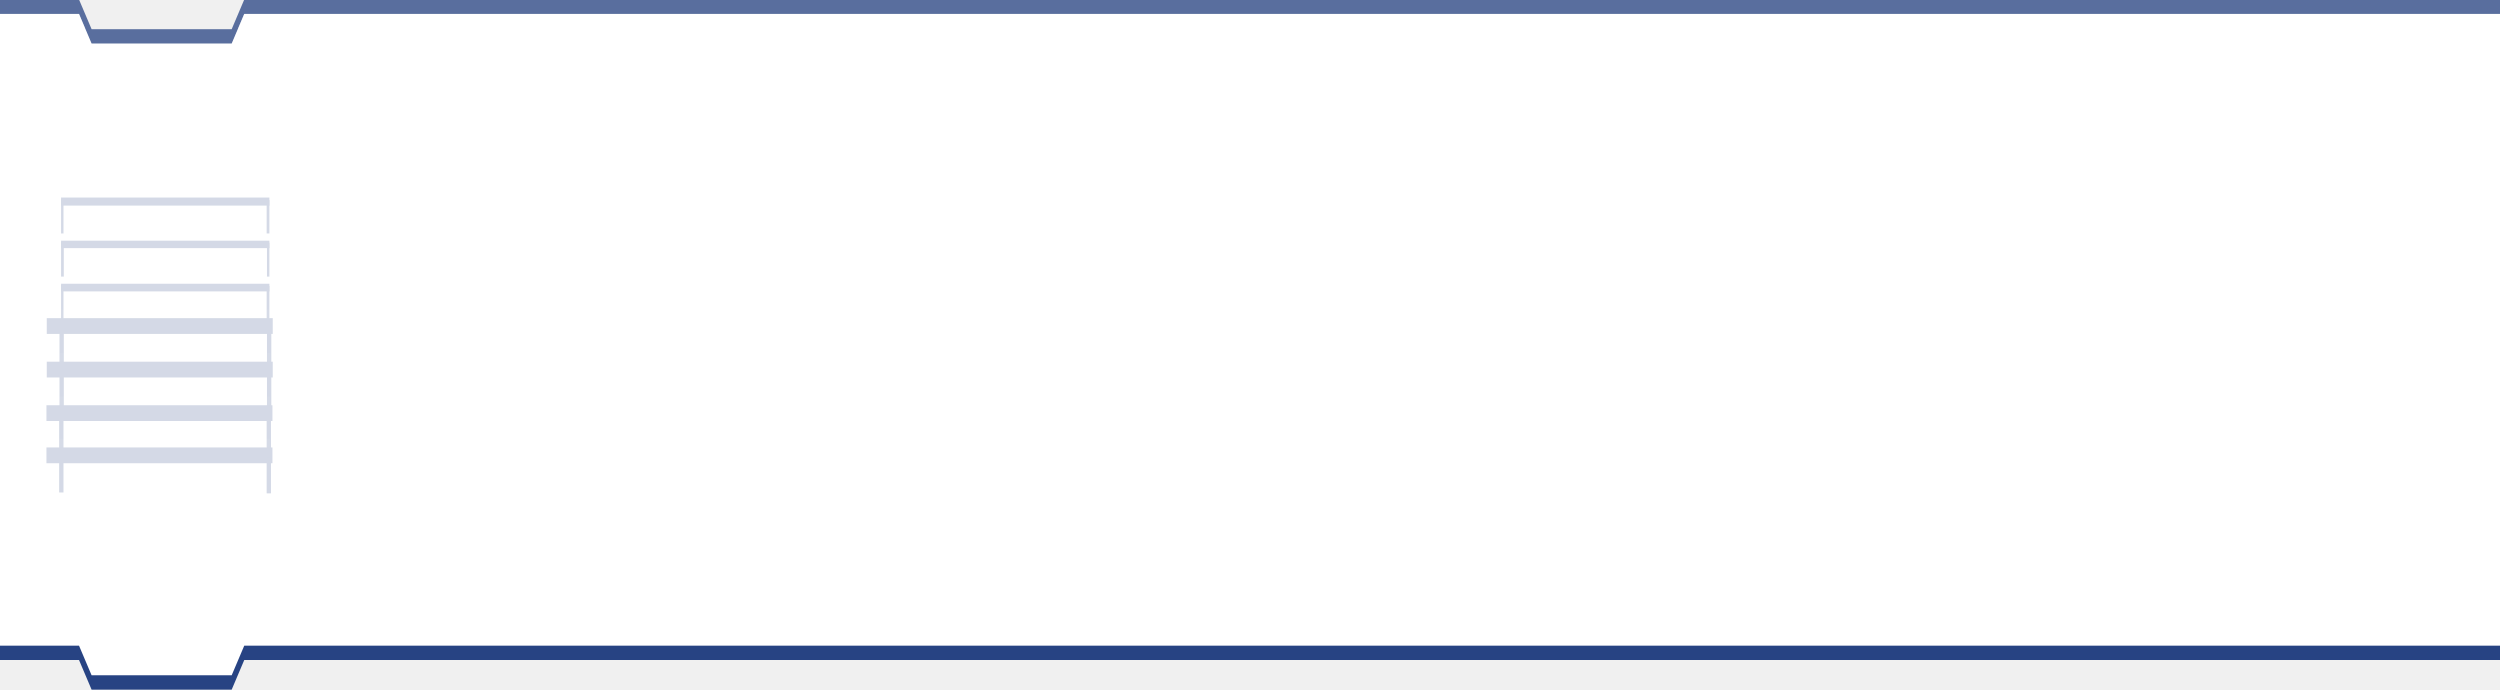
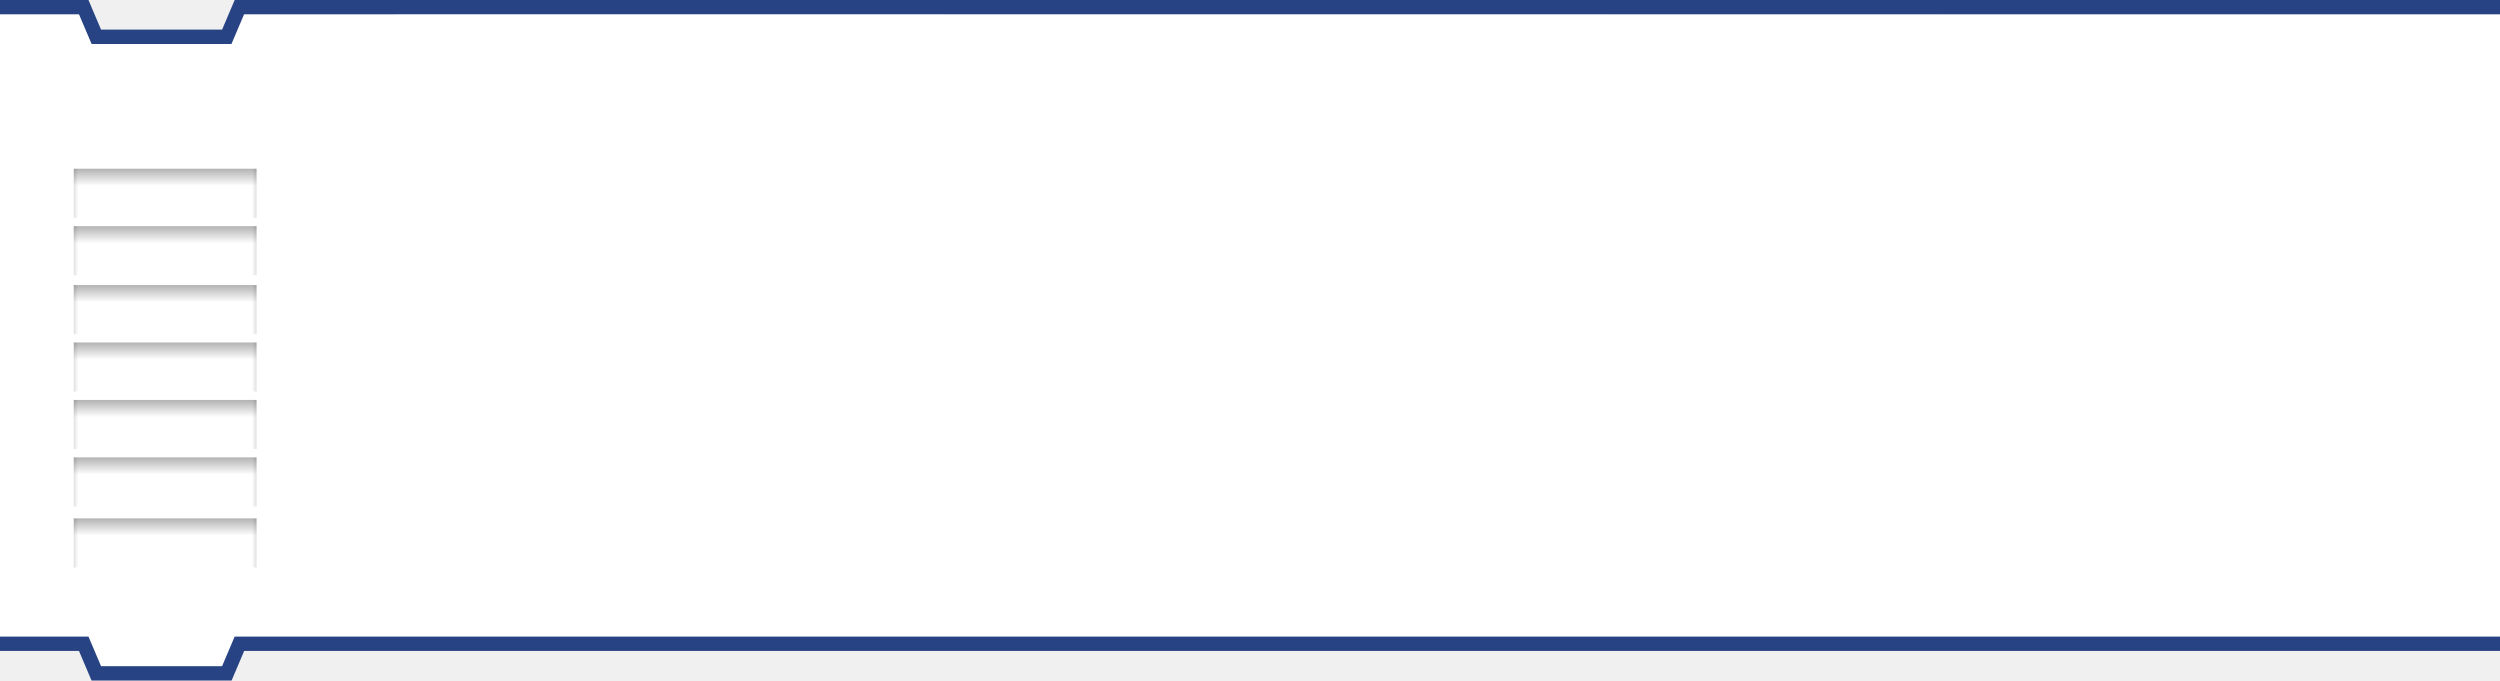
- <svg xmlns="http://www.w3.org/2000/svg" id="Ebene_1" data-name="Ebene 1" viewBox="0 0 348 96">
+ <svg xmlns="http://www.w3.org/2000/svg" viewBox="0 0 348.181 94.748">
+   <style>
+         .background {
+             fill: #ffffff;
+         }
+ 
+         .border {
+             fill: #274383;
+         }
+ 
+         .shade {
+             fill: #a9b4cd;
+             stop-color: #000000;
+         }
+     </style>
  <defs>
-     <style>
-             .cls-1{fill:none;}.cls-2,.cls-3{fill:#274383;}.cls-3{opacity:0.75;}.cls-4{fill:#ffffff;}.cls-5,.cls-8{fill:#fff;}.cls-5{opacity:0.4;}.cls-6{opacity:0.5;}.cls-7{clip-path:url(#clip-path);}.cls-8{opacity:0.05;}.cls-9{fill:#a9b4cd;}.cls-10{clip-path:url(#clip-path-2);}.cls-11{clip-path:url(#clip-path-3);}</style>
-     <clipPath id="clip-path" transform="translate(0 11)">
-       <rect class="cls-1" x="8.5" y="16.5" width="29" height="5" />
-     </clipPath>
-     <clipPath id="clip-path-2" transform="translate(0 11)">
-       <rect class="cls-1" x="8.5" y="22.5" width="29" height="5" />
-     </clipPath>
-     <clipPath id="clip-path-3" transform="translate(0 11)">
-       <rect class="cls-1" x="8.5" y="28.5" width="29" height="5" />
-     </clipPath>
-     <clipPath id="clip-path-4" transform="translate(0 11)">
-       <rect class="cls-1" x="8.5" y="34.5" width="29" height="5" />
-     </clipPath>
-     <clipPath id="clip-path-5" transform="translate(0 11)">
-       <rect class="cls-1" x="8.5" y="40.5" width="29" height="5" />
-     </clipPath>
-     <clipPath id="clip-path-6" transform="translate(0 11)">
-       <rect class="cls-1" x="8.5" y="46.5" width="29" height="5" />
-     </clipPath>
-     <clipPath id="clip-path-7" transform="translate(0 11)">
-       <rect class="cls-1" x="8.5" y="52.5" width="29" height="5" />
-     </clipPath>
-   </defs>
-   <polygon class="cls-2" points="32.25 6.063 12.75 6.063 11.849 3.938 0 3.938 0 91.875 11 91.875 12.75 96 32.25 96 34 91.875 348 91.875 348 4.102 348 3.938 33.151 3.938 32.25 6.063" />
-   <polygon class="cls-3" points="32.25 4.063 12.75 4.063 11.026 0 0 0 0 87.875 11 87.875 12.75 92 32.25 92 34 87.875 348 87.875 348 0.102 348 0 33.974 0 32.25 4.063" />
-   <polygon class="cls-4" points="32.25 6.063 12.75 6.063 11 1.938 0 1.938 0 89.875 11 89.875 12.75 94 32.25 94 34 89.875 348 89.875 348 2.102 348 1.938 34 1.938 32.25 6.063" />
-   <polygon id="highlight" class="cls-5" points="34 1.938 32.25 6.063 12.75 6.063 11 1.938 0 1.938 0 3.938 11 3.938 12.75 8.063 32.25 8.063 34 3.938 348 3.938 348 2.102 348 1.938 34 1.938" />
-   <g id="lines" class="cls-6">
-     <g id="line">
-       <g class="cls-7">
-         <rect class="cls-8" x="6.138" y="25.22" width="31.458" height="7.952" />
-         <rect class="cls-9" x="6.465" y="26.422" width="31.458" height="2.197" />
-         <rect class="cls-9" x="37.118" y="27.866" width="0.603" height="4.945" />
-         <rect class="cls-9" x="8.234" y="27.745" width="0.603" height="4.945" />
+     <linearGradient id="grad1" x1="0%" x2="0%" y1="0%" y2="100%">
+       <stop offset="0%" class="shade" stop-opacity="0.3" />
+       <stop offset="35%" class="shade" stop-opacity="0" />
+     </linearGradient>
+     <linearGradient id="grad2" x1="0%" x2="100%" y1="0%" y2="0%">
+       <stop offset="0%" class="shade" stop-opacity="0.125" />
+       <stop offset="2.5%" class="shade" stop-opacity="0" />
+     </linearGradient>
+     <linearGradient id="grad3" x1="100%" x2="0%" y1="0%" y2="0%">
+       <stop offset="0%" class="shade" stop-opacity="0.125" />
+       <stop offset="2.5%" class="shade" stop-opacity="0" />
+     </linearGradient>
+     <g id="tabblock">
+       <g>
+         <rect fill-opacity="0.025" width="25.458" height="6.836" x="10.271" y="22.5" fill="#fff" />
+         <rect width="25.458" height="6.836" x="10.271" y="22.5" fill="url(#grad1)" />
+         <rect width="25.458" height="6.836" x="10.271" y="22.5" fill="url(#grad2)" />
+         <rect width="25.458" height="6.836" x="10.271" y="22.5" fill="url(#grad3)" />
      </g>
    </g>
-     <g id="line-2" data-name="line">
-       <g class="cls-10">
-         <rect class="cls-8" x="6.183" y="31.144" width="31.458" height="7.952" />
-         <rect class="cls-9" x="6.51" y="32.347" width="31.458" height="2.197" />
-         <rect class="cls-9" x="37.163" y="33.79" width="0.603" height="4.945" />
-         <rect class="cls-9" x="8.279" y="33.67" width="0.603" height="4.945" />
-       </g>
-     </g>
-     <g id="line-3" data-name="line">
-       <g class="cls-11">
-         <rect class="cls-8" x="6.138" y="37.16" width="31.458" height="7.952" />
-         <rect class="cls-9" x="6.465" y="38.362" width="31.458" height="2.197" />
-         <rect class="cls-9" x="37.118" y="39.805" width="0.603" height="4.945" />
-         <rect class="cls-9" x="8.234" y="39.685" width="0.603" height="4.945" />
-       </g>
-     </g>
-     <g id="line-4" data-name="line">
-       <g class="cls-12">
-         <rect class="cls-8" x="6.183" y="43.084" width="31.458" height="7.952" />
-         <rect class="cls-9" x="6.51" y="44.286" width="31.458" height="2.197" />
-         <rect class="cls-9" x="37.163" y="45.73" width="0.603" height="4.945" />
-         <rect class="cls-9" x="8.279" y="45.609" width="0.603" height="4.945" />
-       </g>
-     </g>
-     <g id="line-5" data-name="line">
-       <g class="cls-13">
-         <rect class="cls-8" x="6.183" y="49.144" width="31.458" height="7.952" />
-         <rect class="cls-9" x="6.51" y="50.347" width="31.458" height="2.197" />
-         <rect class="cls-9" x="37.163" y="51.79" width="0.603" height="4.945" />
-         <rect class="cls-9" x="8.279" y="51.67" width="0.603" height="4.945" />
-       </g>
-     </g>
-     <g id="line-6" data-name="line">
-       <g class="cls-14">
-         <rect class="cls-8" x="6.138" y="55.205" width="31.458" height="7.952" />
-         <rect class="cls-9" x="6.465" y="56.407" width="31.458" height="2.197" />
-         <rect class="cls-9" x="37.118" y="57.851" width="0.603" height="4.945" />
-         <rect class="cls-9" x="8.234" y="57.73" width="0.603" height="4.945" />
-       </g>
-     </g>
-     <g id="line-7" data-name="line">
-       <g class="cls-15">
-         <rect class="cls-8" x="6.138" y="61.084" width="31.458" height="7.952" />
-         <rect class="cls-9" x="6.465" y="62.286" width="31.458" height="2.197" />
-         <rect class="cls-9" x="37.118" y="63.73" width="0.603" height="4.945" />
-         <rect class="cls-9" x="8.234" y="63.609" width="0.603" height="4.945" />
-       </g>
-     </g>
+   </defs>
+   <g viewBox="0 10 348.181 94.748">
+     <path class="background" d="M0,5h348.181v85h-348.181z" />
+   </g>
+   <g viewbox="0 0 351.887 72.748">
+     <path class="background" d="M0,2.000l11,0l1.75,4.125l19.5,0l1.75,-4.125l320,0l0,4.125l-355,0l0,-4.125z" />
+     <path class="border" d="M347.736,0l-315.056,0.001l0,0.008l-1.749,4.117l-16.858,0l-1.752,-4.126l-0.019,0.008l0,-0.007l-12.302,0l0,2l10.998,0l1.748,4.115l0.005,-0.002l0,0.012l19.502,0l0,-0.003l0.002,0.001l1.752,-4.123l320,-0.001l0,-2z" />
+     <path fill-opacity="0.4" fill="#fff" d="M347.736,2.063l-313.753,-0.063l0,0.003l-0.008,-0.003l-1.751,4.125l-19.484,0l-1.74,-4.098l0,-0.027l-11,0l0,2l9.665,0l1.753,4.127l0.005,-0.002l22.115,0l0,-0.001l0.008,0.003l1.753,-4.127l320,0.063l0,-2z" stroke-opacity="0.4" />
+   </g>
+   <g viewbox="0 0 348 69">
+     <use y="1" href="#tabblock" />
+     <use y="9" href="#tabblock" />
+     <use y="17.2" href="#tabblock" />
+     <use y="25.2" href="#tabblock" />
+     <use y="33.2" href="#tabblock" />
+     <use y="41.2" href="#tabblock" />
+     <use y="49.7" href="#tabblock" />
+   </g>
+   <g viewbox="0 0 351.887 94.748">
+     <path class="background" d="M0,88.661l12.318,-0.004l1.75,4.125l16.857,0.014l1.75,-4.125l12.367,-0.004l-45.042,-0.006z" />
+     <path class="border" d="M347.736,88.657l-315.056,0.001l0,0.008l-1.749,4.117l-16.858,0l-1.752,-4.126l-0.019,0.008l0,-0.007l-12.302,0l0,2l10.998,0l1.748,4.115l0.005,-0.002l0,0.012l19.502,0l0,-0.003l0.002,0.001l1.752,-4.123l317.729,-0.001l0,-2z" />
  </g>
</svg>
